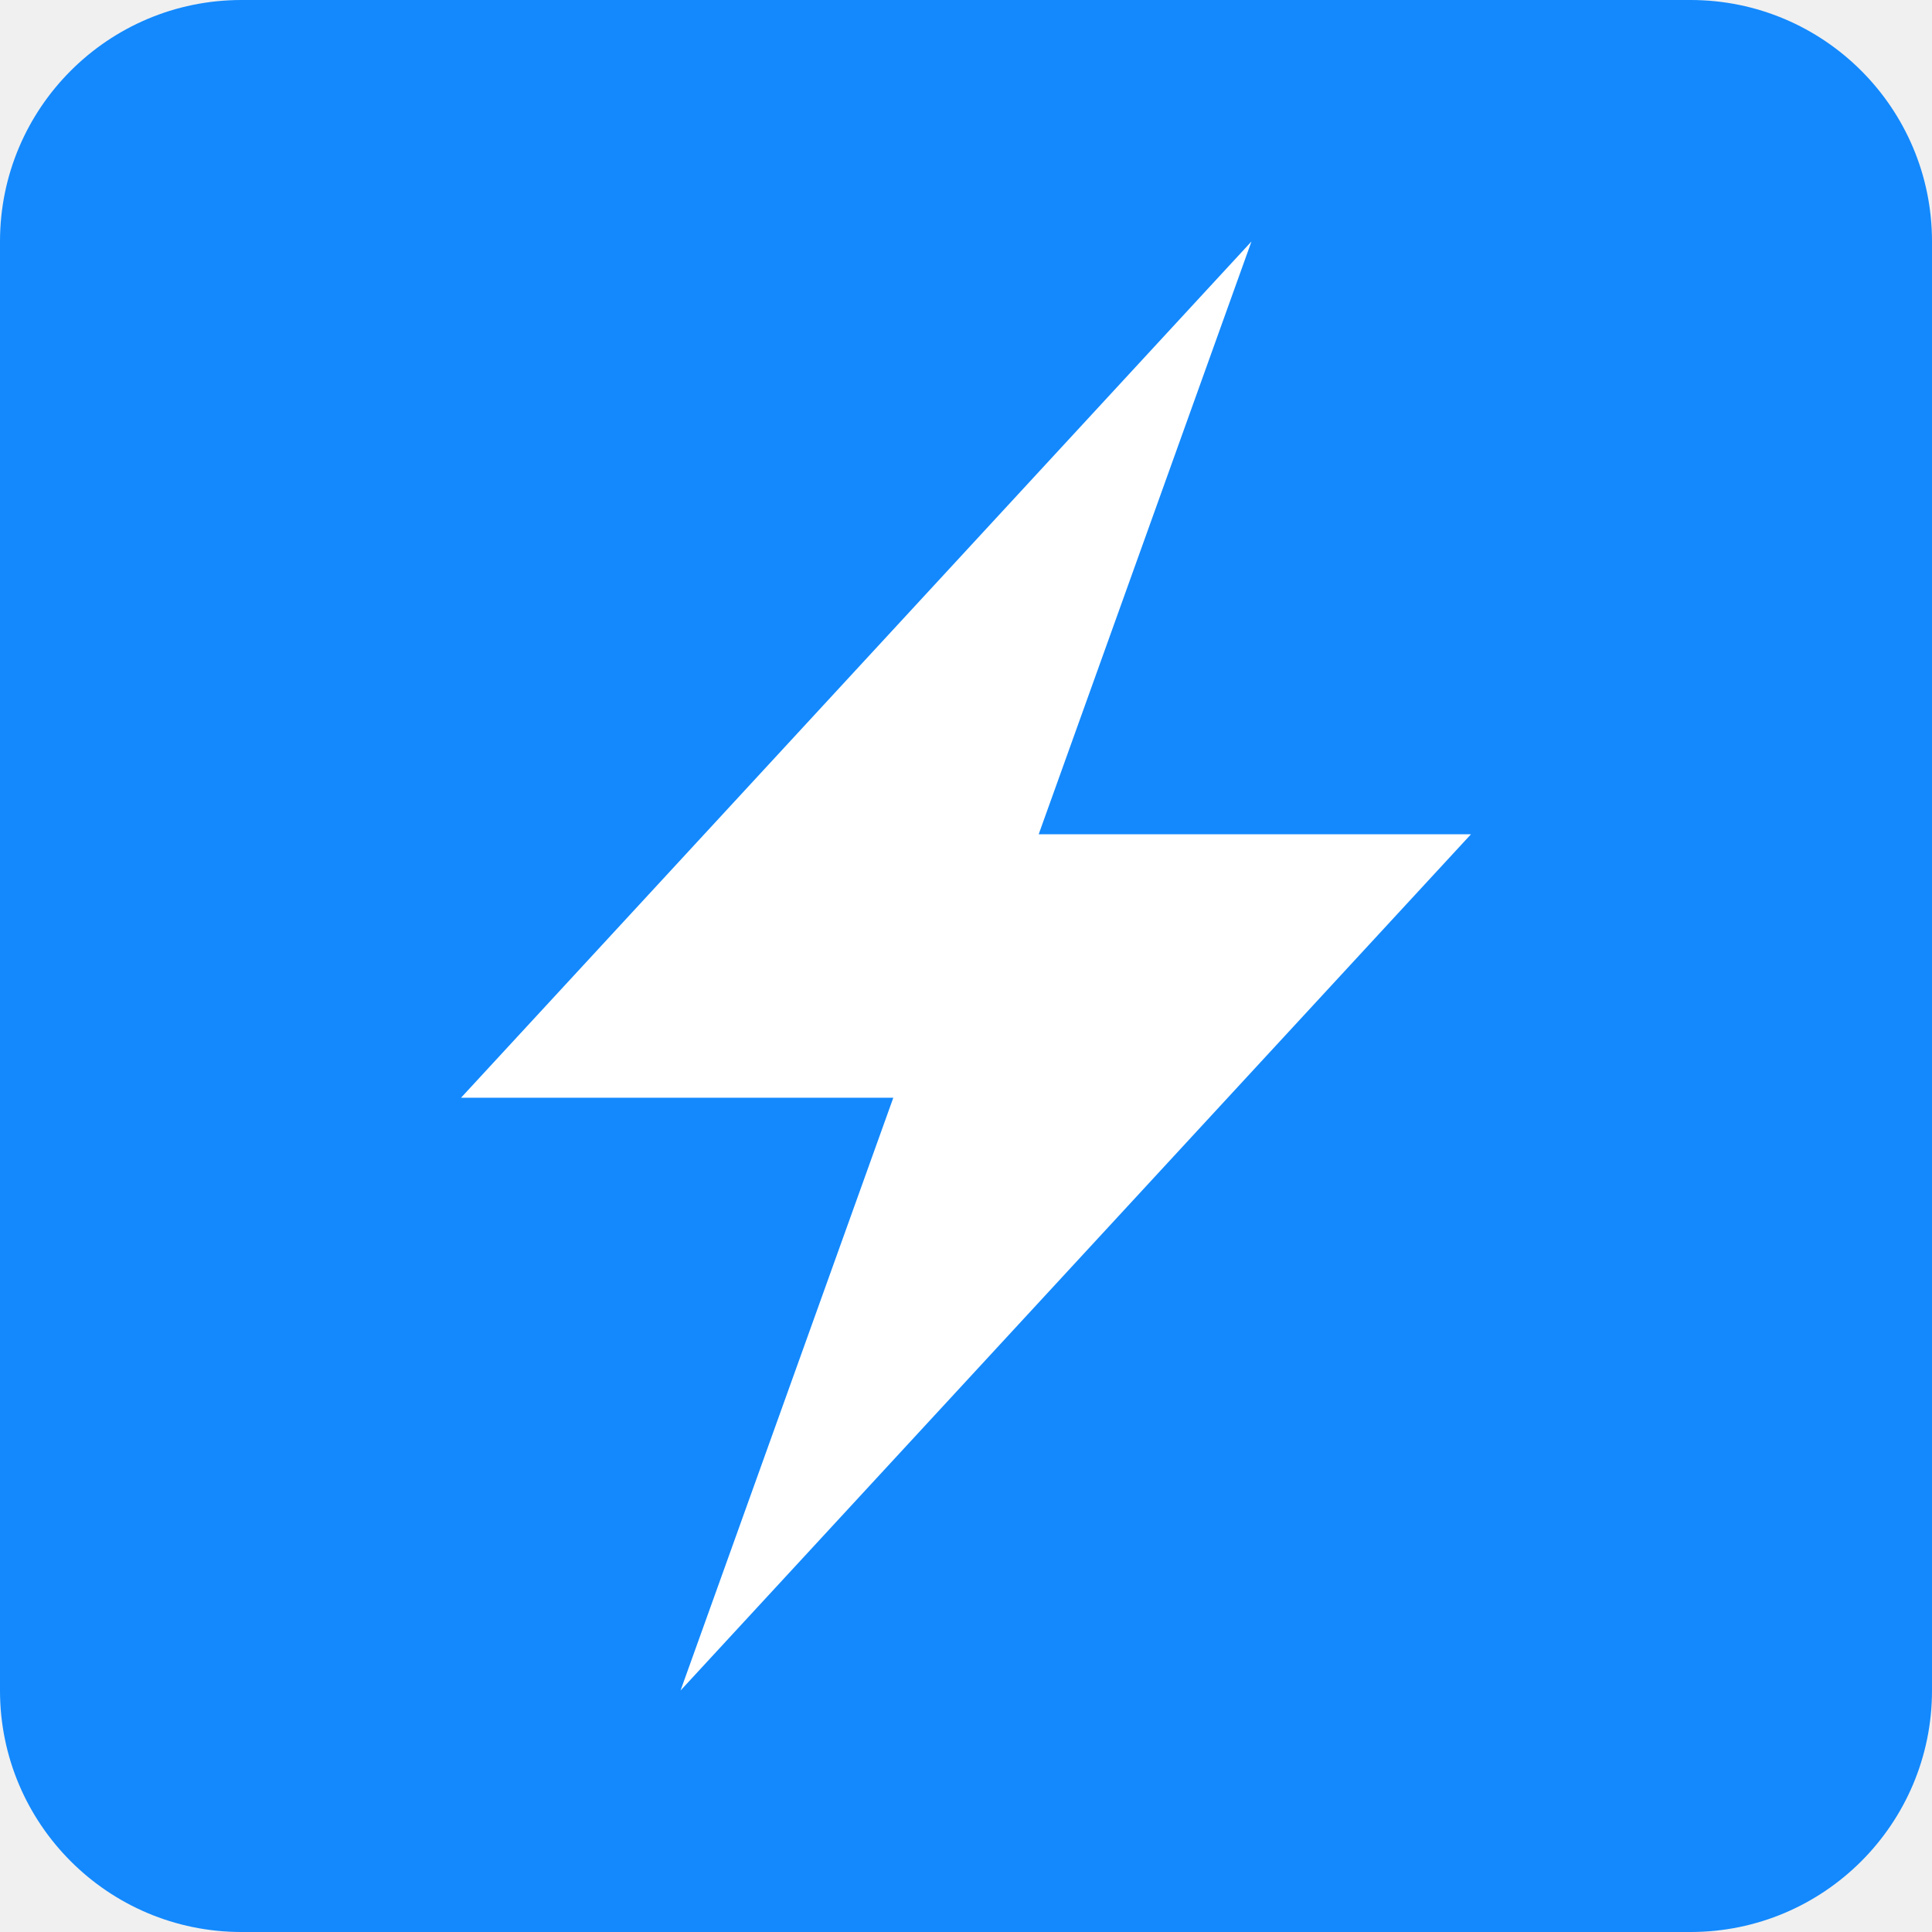
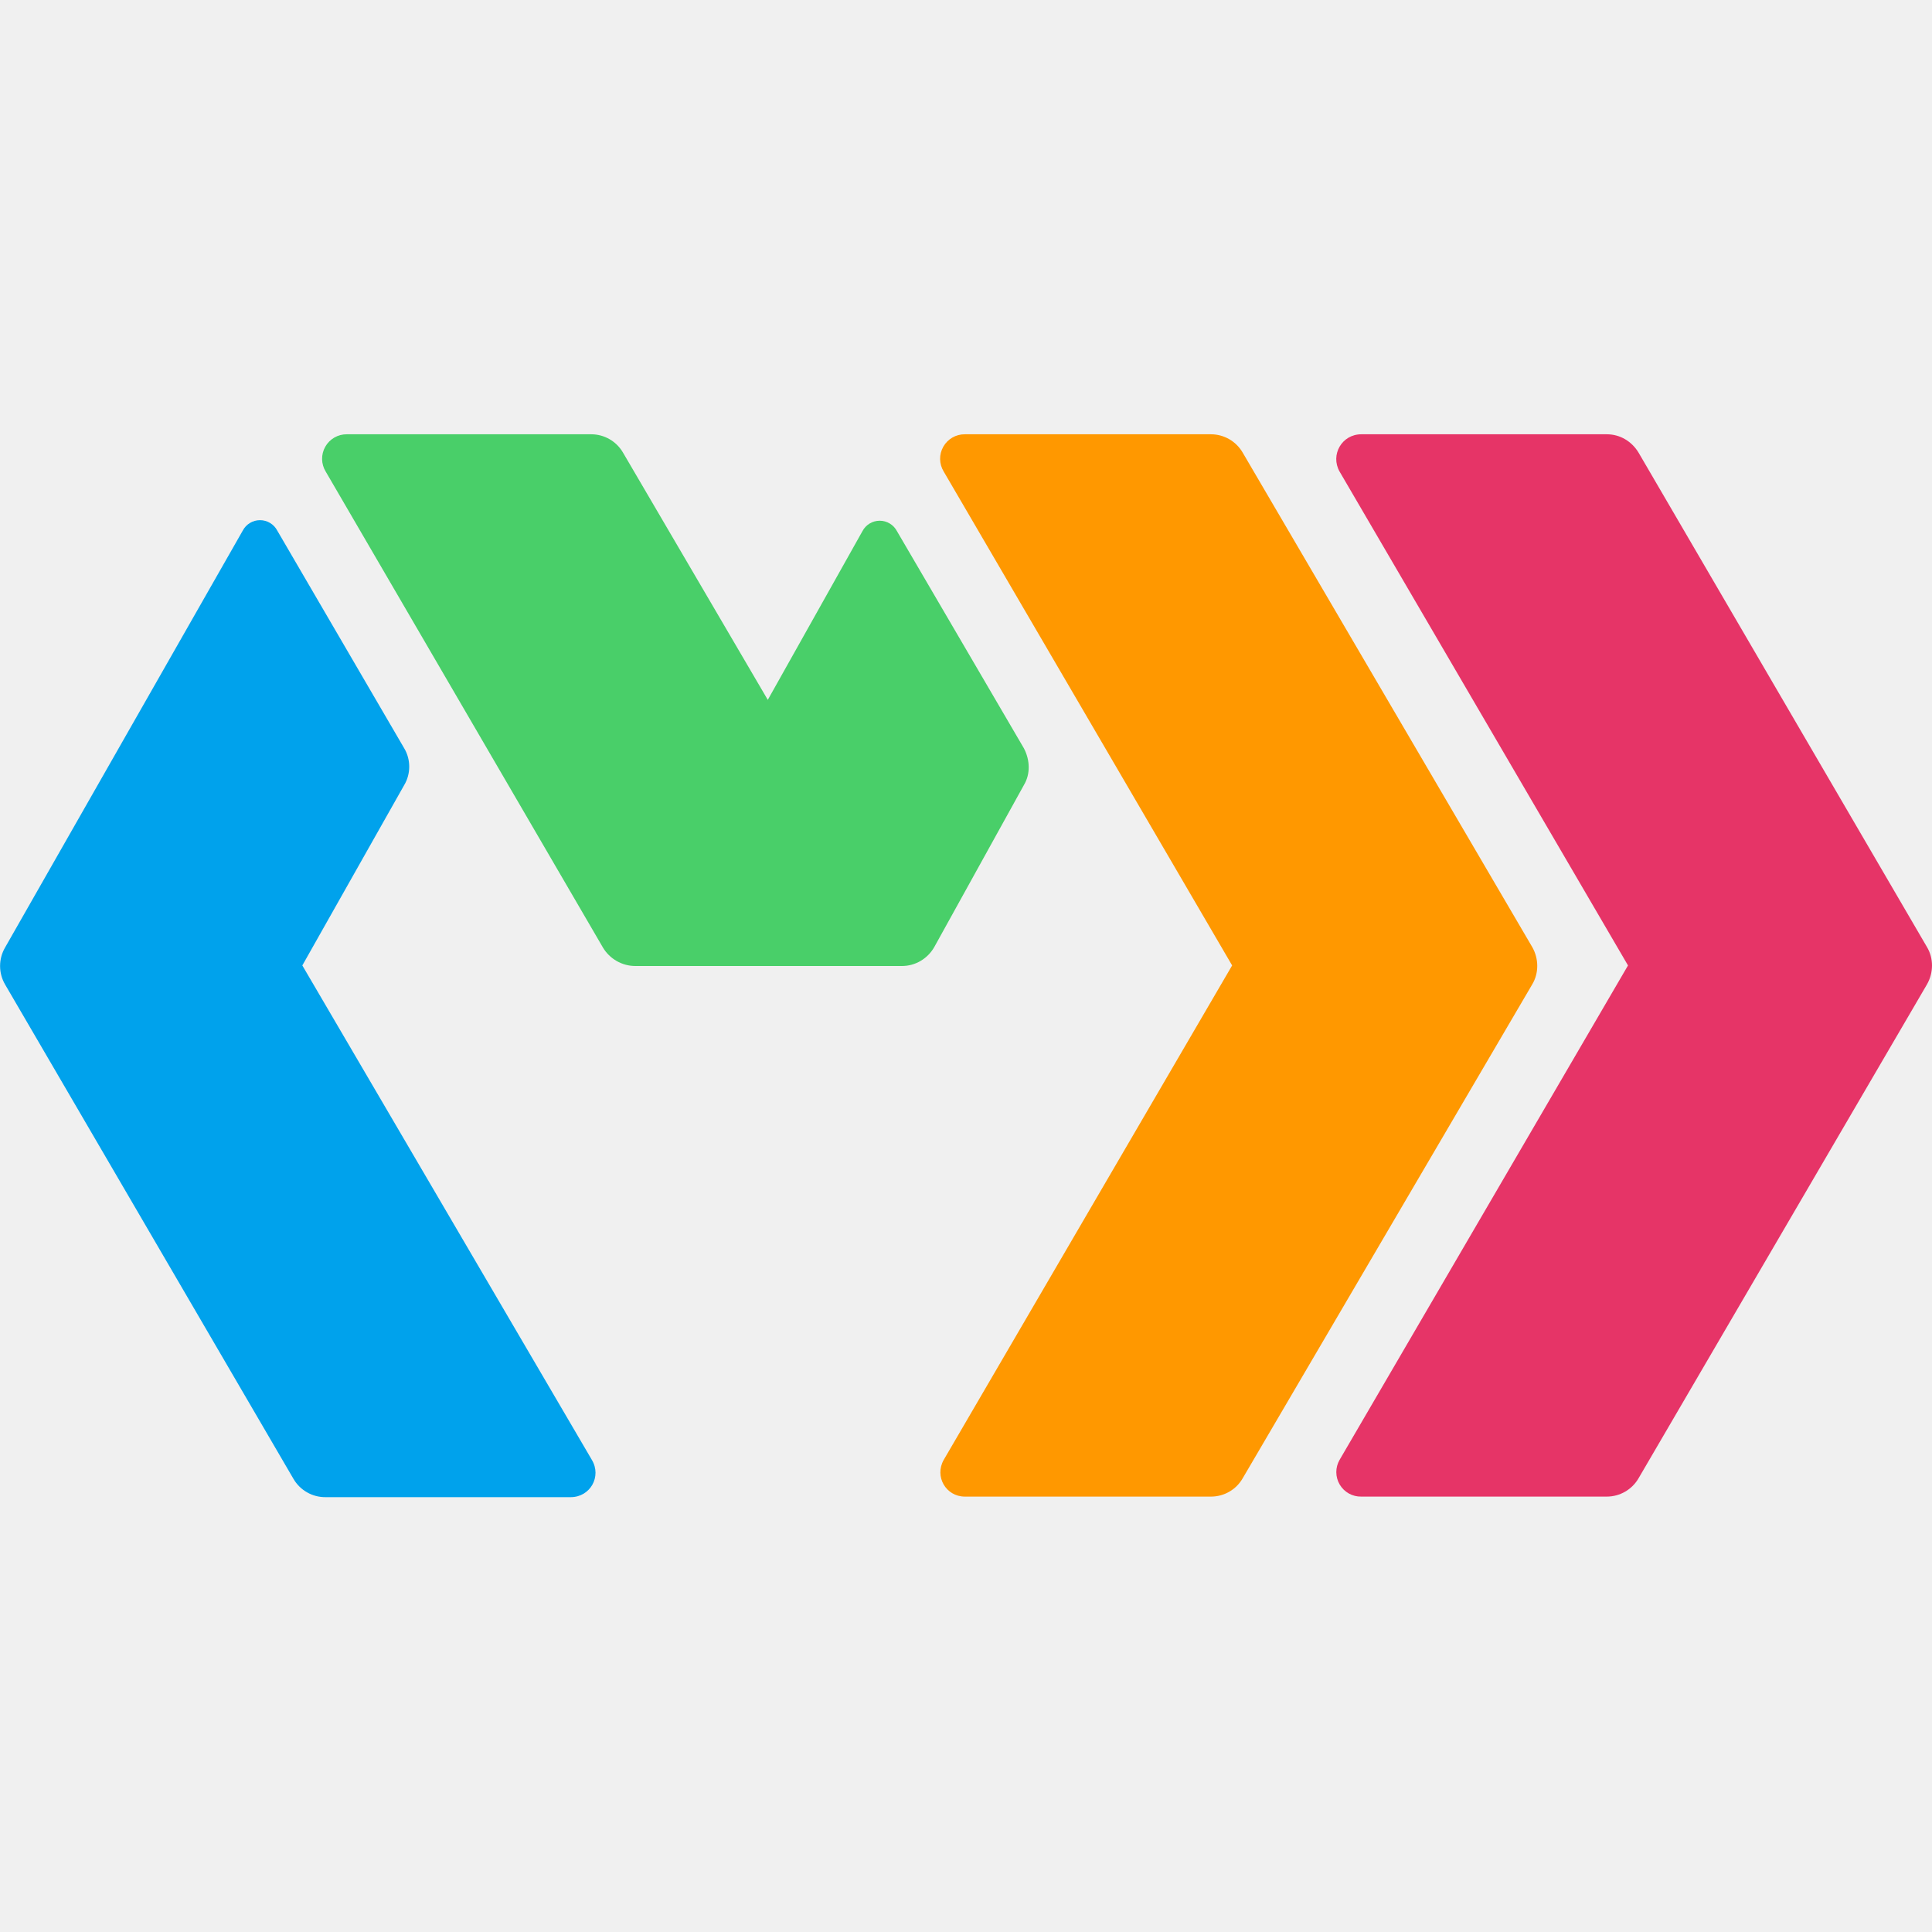
- <svg xmlns="http://www.w3.org/2000/svg" viewBox="0 0 16 16" width="16" height="16">
-   <rect width="16" height="16" rx="2" fill="#1389fd" />
-   <path d="M7.398 9.091h-3.58L10.364 2 8.602 6.909h3.58L5.636 14l1.762-4.909Z" fill="#fff" />
+ <svg xmlns="http://www.w3.org/2000/svg" viewBox="0 -78 347 347">
+   <path fill="#00a2ec" d="m54.3 95.4 52 88.8c1.8 3-.3 6.7-3.8 6.7h-44a6.6 6.6 0 0 1-5.8-3.3L.9 98.8a6.6 6.6 0 0 1 0-6.6l42.7-74.9a3.5 3.5 0 0 1 6.2 0l22.8 39.1c1.2 2 1.2 4.6 0 6.6" />
+   <path fill="#49cf69" d="M114 95.5h48c2.4 0 4.6-1.3 5.8-3.4L183.9 63c1.2-2 1.1-4.5 0-6.6l-22.8-39a3.5 3.5 0 0 0-6.2 0l-17 30.3-26-44.4a6.6 6.6 0 0 0-5.7-3.3H62.3a4.4 4.4 0 0 0-3.8 6.7l49.8 85.5c1.2 2 3.4 3.3 5.8 3.3Z" />
+   <path fill="#ff9800" d="m221.3 95.4-51.8 88.8c-1.7 3 .4 6.6 3.8 6.6h44.2c2.3 0 4.5-1.2 5.7-3.3l52-88.7c1.2-2 1.2-4.6 0-6.7l-52-88.8a6.6 6.6 0 0 0-5.7-3.3h-44.2a4.4 4.4 0 0 0-3.8 6.7l51.8 88.7Z" />
+   <path fill="#e63467" d="M244.5 0h44.1c2.4 0 4.5 1.3 5.7 3.3l51.8 88.8c1.2 2 1.2 4.6 0 6.7l-51.8 88.7a6.6 6.6 0 0 1-5.7 3.3h-44.1a4.4 4.4 0 0 1-3.9-6.6l51.8-88.8-51.8-88.7c-1.7-3 .4-6.7 3.9-6.7Z" />
</svg>
